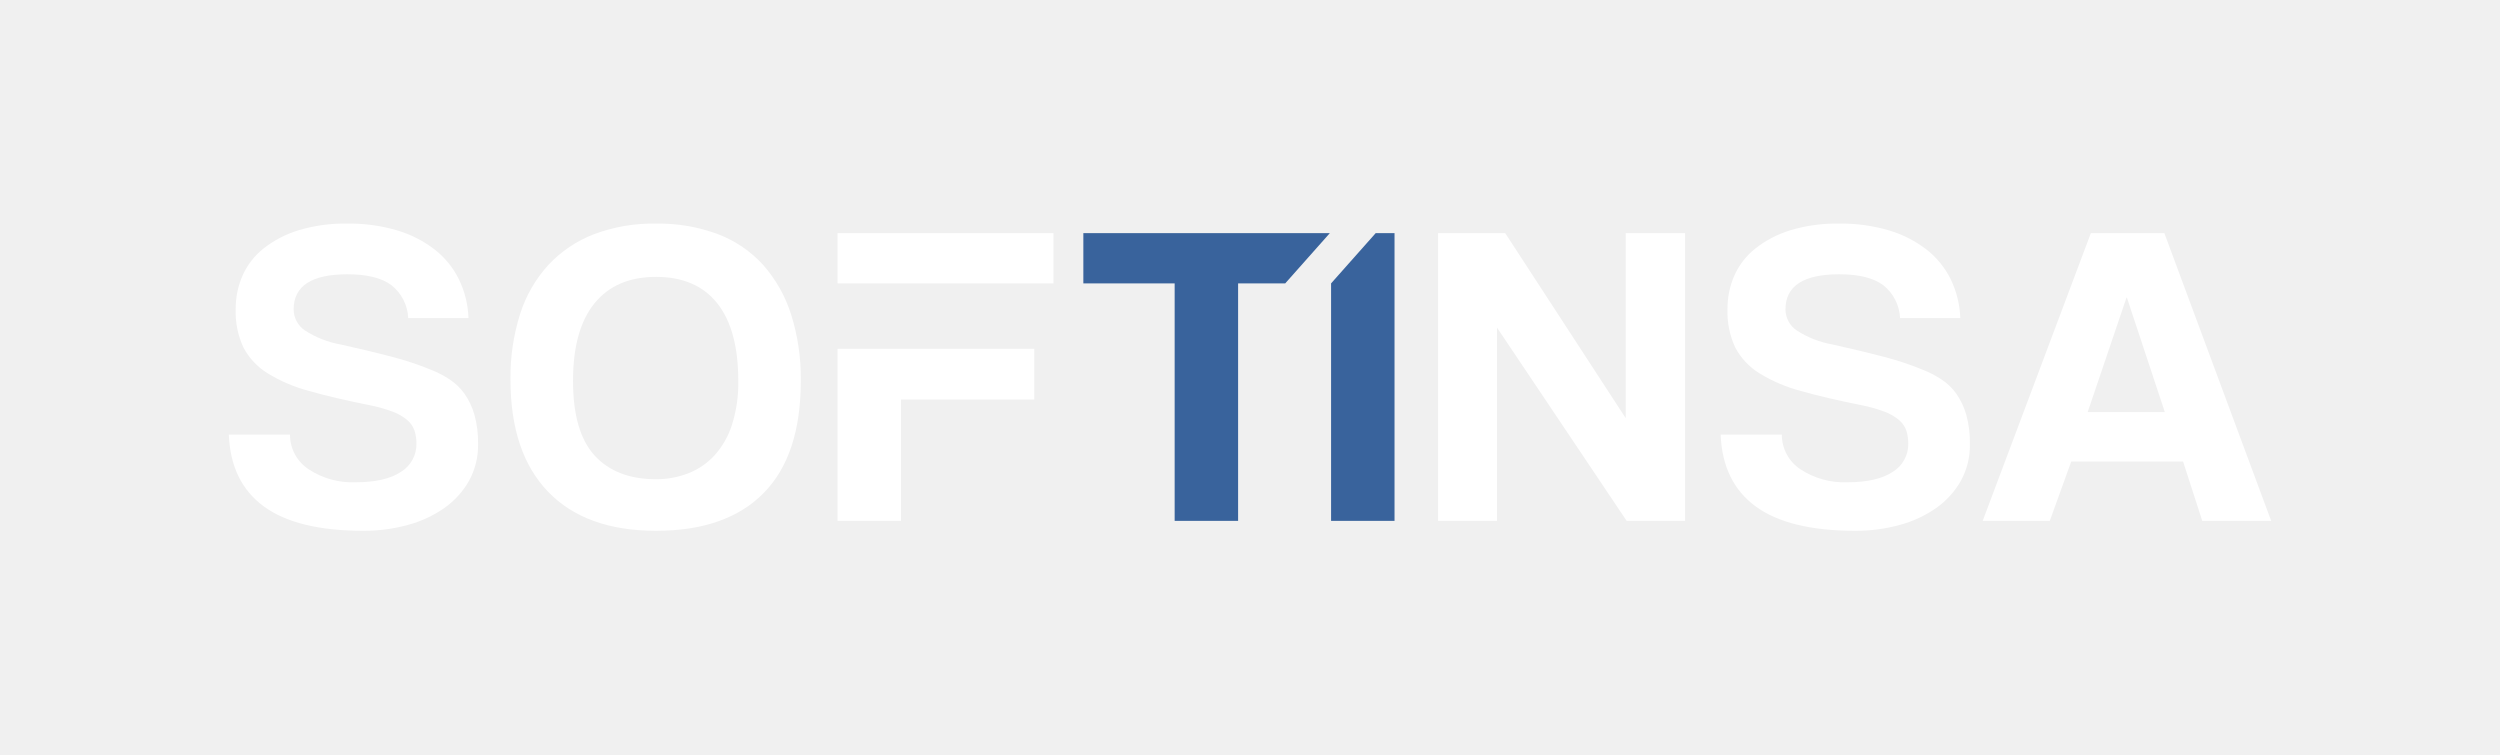
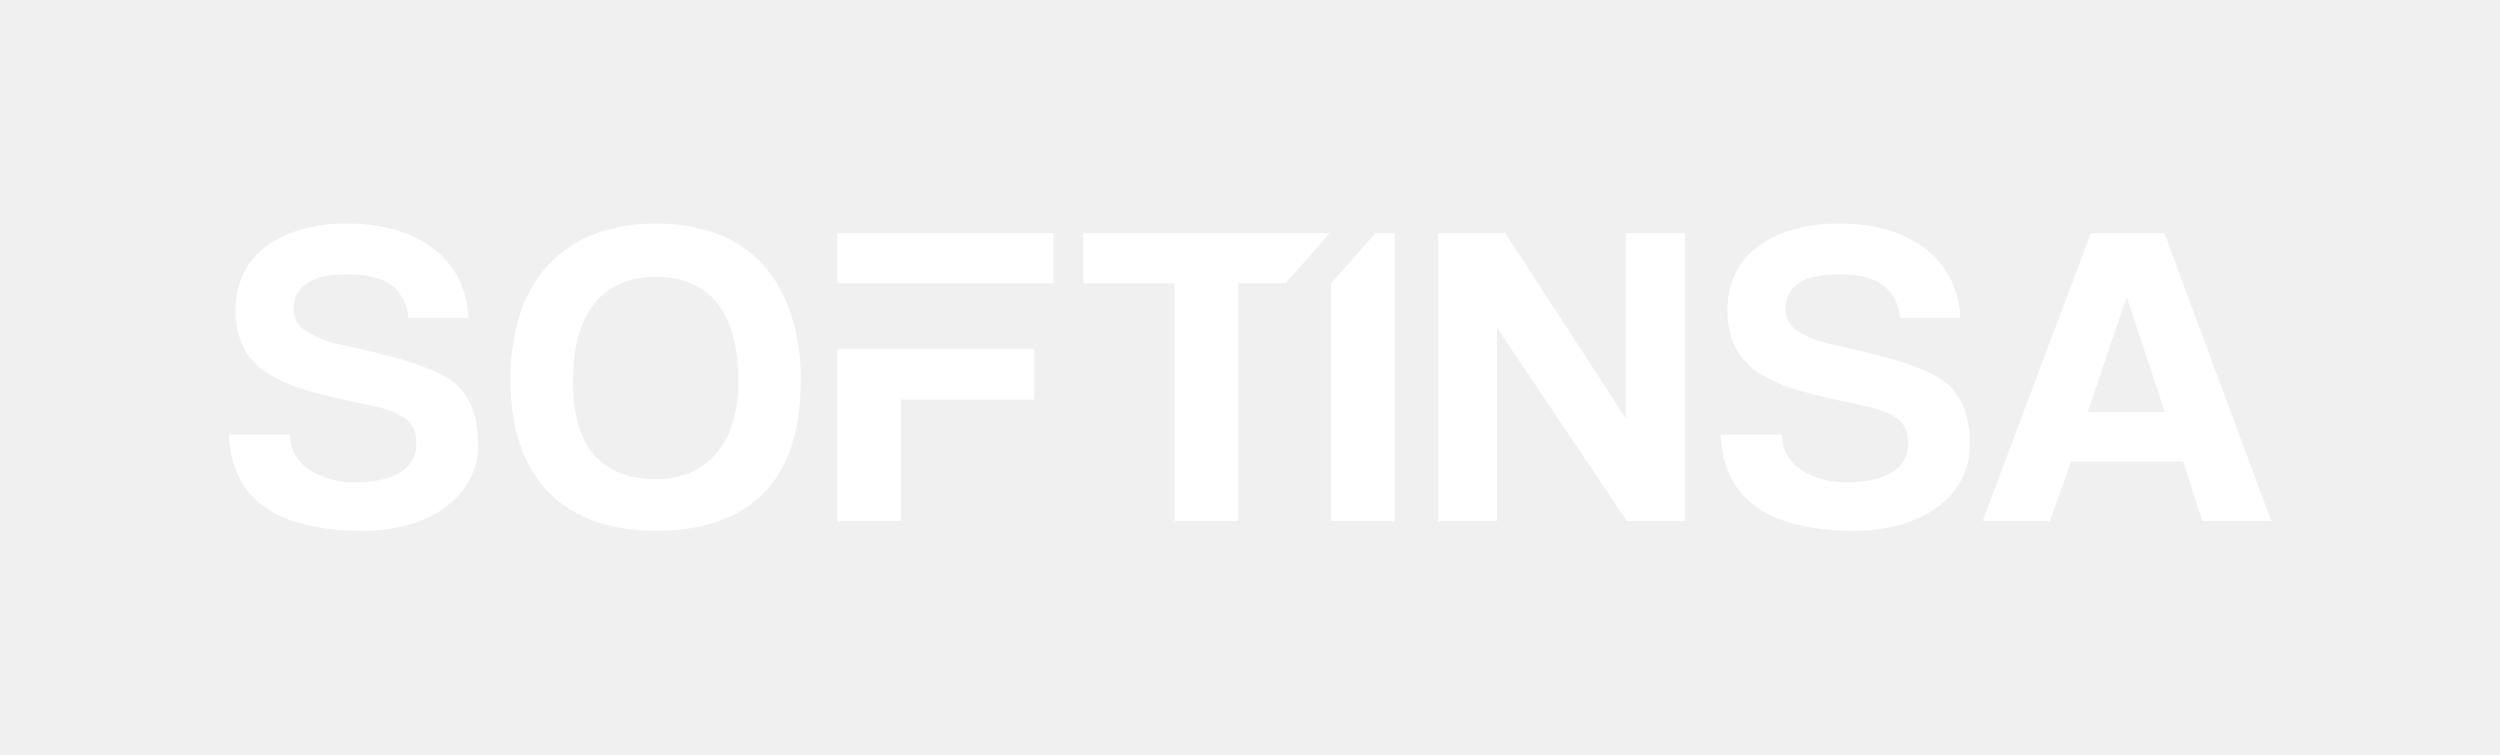
<svg xmlns="http://www.w3.org/2000/svg" width="401" height="121" viewBox="0 0 401 121">
  <defs>
    <clipPath id="clip-logo-softinsa">
      <rect width="401" height="121" />
    </clipPath>
  </defs>
  <g id="logo-softinsa" clip-path="url(#clip-logo-softinsa)">
    <rect width="401" height="121" fill="none" />
    <g id="softinsa-logo" transform="translate(36.705 35.684)">
      <g id="Group_2" data-name="Group 2" transform="translate(0 0.177)">
        <path id="Path_4" data-name="Path 4" d="M28.773,15.33a7.117,7.117,0,0,0-2.708-5.284q-2.343-1.735-7.029-1.737-8.641,0-8.64,5.63a4.079,4.079,0,0,0,1.795,3.372,15.555,15.555,0,0,0,5.747,2.26q4.685,1.041,8.127,1.945a49.38,49.38,0,0,1,6.3,2.085A16.23,16.23,0,0,1,35.4,25.164a9,9,0,0,1,2.417,2.328,11.4,11.4,0,0,1,1.574,3.336,16.6,16.6,0,0,1,.586,4.726,11.766,11.766,0,0,1-1.463,5.909,13.517,13.517,0,0,1-3.955,4.344A18.657,18.657,0,0,1,28.7,48.519a26.379,26.379,0,0,1-7.1.937q-10.617,0-15.961-3.892T0,34.027H9.81a6.631,6.631,0,0,0,3.039,5.594,12.756,12.756,0,0,0,7.432,2.052q4.833,0,7.322-1.67a5.176,5.176,0,0,0,2.489-4.518,6.816,6.816,0,0,0-.293-2.048,3.863,3.863,0,0,0-1.134-1.705,7.8,7.8,0,0,0-2.306-1.354A23.183,23.183,0,0,0,22.55,29.3q-5.564-1.109-9.627-2.258a24.726,24.726,0,0,1-6.7-2.851,10.79,10.79,0,0,1-3.88-4.135A13.516,13.516,0,0,1,1.1,13.87,13.158,13.158,0,0,1,2.2,8.518,11.522,11.522,0,0,1,5.564,4.174a17.182,17.182,0,0,1,5.6-2.92A25.678,25.678,0,0,1,19.036.176a26.968,26.968,0,0,1,7.908,1.078,18.454,18.454,0,0,1,6.041,3.058,13.814,13.814,0,0,1,3.918,4.8,15.4,15.4,0,0,1,1.536,6.221Z" transform="translate(0 -0.176)" fill="#fff" fill-rule="evenodd" />
      </g>
      <g id="Group_3" data-name="Group 3" transform="translate(45.176 0.176)">
        <path id="Path_5" data-name="Path 5" d="M42.647,41.184a14.009,14.009,0,0,0,5.125-.938,11.341,11.341,0,0,0,4.21-2.849A13.4,13.4,0,0,0,54.8,32.5a21.91,21.91,0,0,0,1.027-7.089q0-8.2-3.369-12.442t-9.81-4.24q-6.445,0-9.885,4.24T29.32,25.408q0,8.2,3.478,11.989t9.849,3.787m0,8.272q-11.276,0-17.317-6.256t-6.041-18a33.4,33.4,0,0,1,1.538-10.5,21.133,21.133,0,0,1,4.539-7.888A19.691,19.691,0,0,1,32.689,1.88a27.009,27.009,0,0,1,9.958-1.7,27.093,27.093,0,0,1,9.92,1.7,18.829,18.829,0,0,1,7.285,4.969,22.068,22.068,0,0,1,4.467,7.959,33.959,33.959,0,0,1,1.537,10.6q0,11.954-5.967,18T42.647,49.456" transform="translate(-19.289 -0.176)" fill="#fff" fill-rule="evenodd" />
      </g>
-       <path id="Path_6" data-name="Path 6" d="M73.168,46.982V8.892H58.523V.83H98.062L90.906,8.892h-7.56v38.09Z" transform="translate(78.541 0.877)" fill="#39639c" fill-rule="evenodd" />
-       <path id="Path_7" data-name="Path 7" d="M75.49,46.982V8.894L82.649.83h3.018V46.982Z" transform="translate(101.31 0.877)" fill="#39639c" fill-rule="evenodd" />
+       <path id="Path_6" data-name="Path 6" d="M73.168,46.982V8.892H58.523V.83H98.062L90.906,8.892h-7.56v38.09Z" transform="translate(78.541 0.877)" fill="#ffff" fill-rule="evenodd" />
+       <path id="Path_7" data-name="Path 7" d="M75.49,46.982V8.894L82.649.83h3.018V46.982Z" transform="translate(101.31 0.877)" fill="#ffff" fill-rule="evenodd" />
      <path id="Path_8" data-name="Path 8" d="M113.059,46.982l-20.794-31v31H82.819V.83H93.582l19.33,29.679V.83h9.517V46.982Z" transform="translate(111.146 0.877)" fill="#fff" fill-rule="evenodd" />
      <g id="Group_4" data-name="Group 4" transform="translate(239.287 0.177)">
        <path id="Path_9" data-name="Path 9" d="M130.947,15.33a7.128,7.128,0,0,0-2.71-5.284q-2.343-1.735-7.028-1.737-8.639,0-8.64,5.63a4.079,4.079,0,0,0,1.794,3.372,15.548,15.548,0,0,0,5.747,2.26q4.683,1.041,8.127,1.945a49.494,49.494,0,0,1,6.3,2.085,16.245,16.245,0,0,1,3.038,1.564,9,9,0,0,1,2.417,2.328,11.47,11.47,0,0,1,1.574,3.336,16.638,16.638,0,0,1,.583,4.726,11.751,11.751,0,0,1-1.461,5.909,13.509,13.509,0,0,1-3.956,4.344,18.618,18.618,0,0,1-5.857,2.711,26.371,26.371,0,0,1-7.1.937q-10.616,0-15.961-3.892T102.17,34.027h9.813a6.635,6.635,0,0,0,3.035,5.594,12.769,12.769,0,0,0,7.434,2.052q4.834,0,7.321-1.67a5.174,5.174,0,0,0,2.49-4.518,6.869,6.869,0,0,0-.293-2.048,3.867,3.867,0,0,0-1.134-1.705,7.8,7.8,0,0,0-2.307-1.354,23.234,23.234,0,0,0-3.806-1.078q-5.568-1.109-9.63-2.258a24.706,24.706,0,0,1-6.7-2.851,10.8,10.8,0,0,1-3.883-4.135,13.541,13.541,0,0,1-1.244-6.185,13.156,13.156,0,0,1,1.1-5.352,11.535,11.535,0,0,1,3.368-4.344,17.214,17.214,0,0,1,5.6-2.92A25.685,25.685,0,0,1,121.208.176a26.97,26.97,0,0,1,7.907,1.078,18.492,18.492,0,0,1,6.042,3.058,13.827,13.827,0,0,1,3.916,4.8,15.416,15.416,0,0,1,1.536,6.221Z" transform="translate(-102.17 -0.176)" fill="#fff" fill-rule="evenodd" />
      </g>
      <path id="Path_10" data-name="Path 10" d="M143.251,11.187h-.07l-6.223,18.348h12.373Zm12.083,35.8-3.075-9.523H134.321l-3.44,9.523H120.116L137.468.83h11.787L166.39,46.982Z" transform="translate(161.201 0.877)" fill="#fff" fill-rule="evenodd" />
      <path id="Path_11" data-name="Path 11" d="M51.867,16.885V36.348H41.69V8.753H73.247v8.132Z" transform="translate(55.949 11.511)" fill="#fff" fill-rule="evenodd" />
      <g id="Group_5" data-name="Group 5" transform="translate(97.639 1.707)">
        <path id="Path_12" data-name="Path 12" d="M41.69,8.892H76.324V.83H41.69Z" transform="translate(-41.69 -0.83)" fill="#fff" fill-rule="evenodd" />
      </g>
    </g>
  </g>
</svg>
